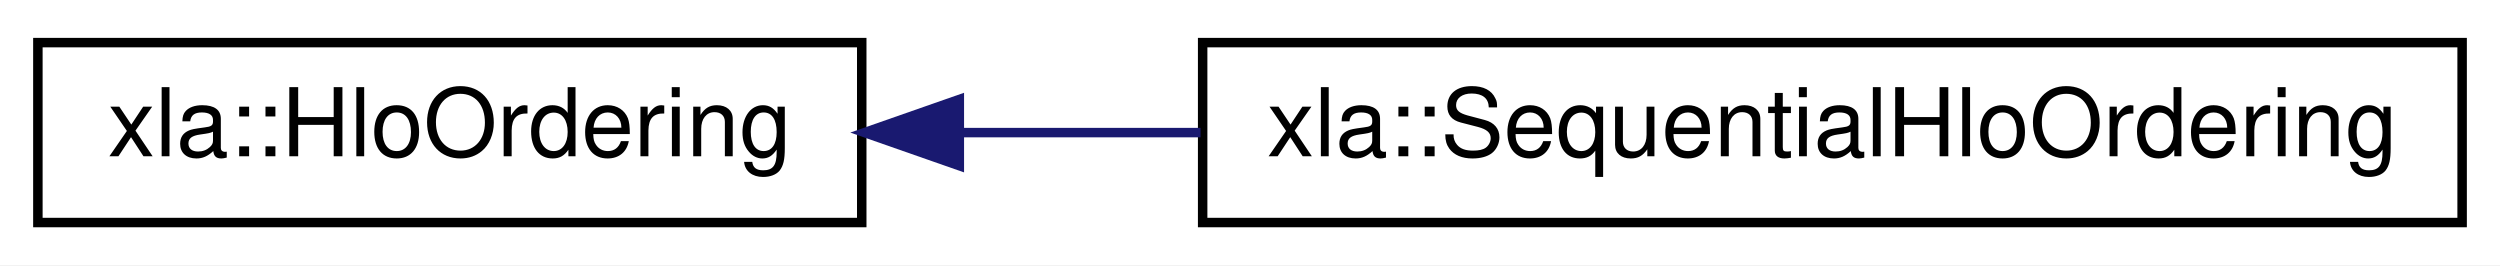
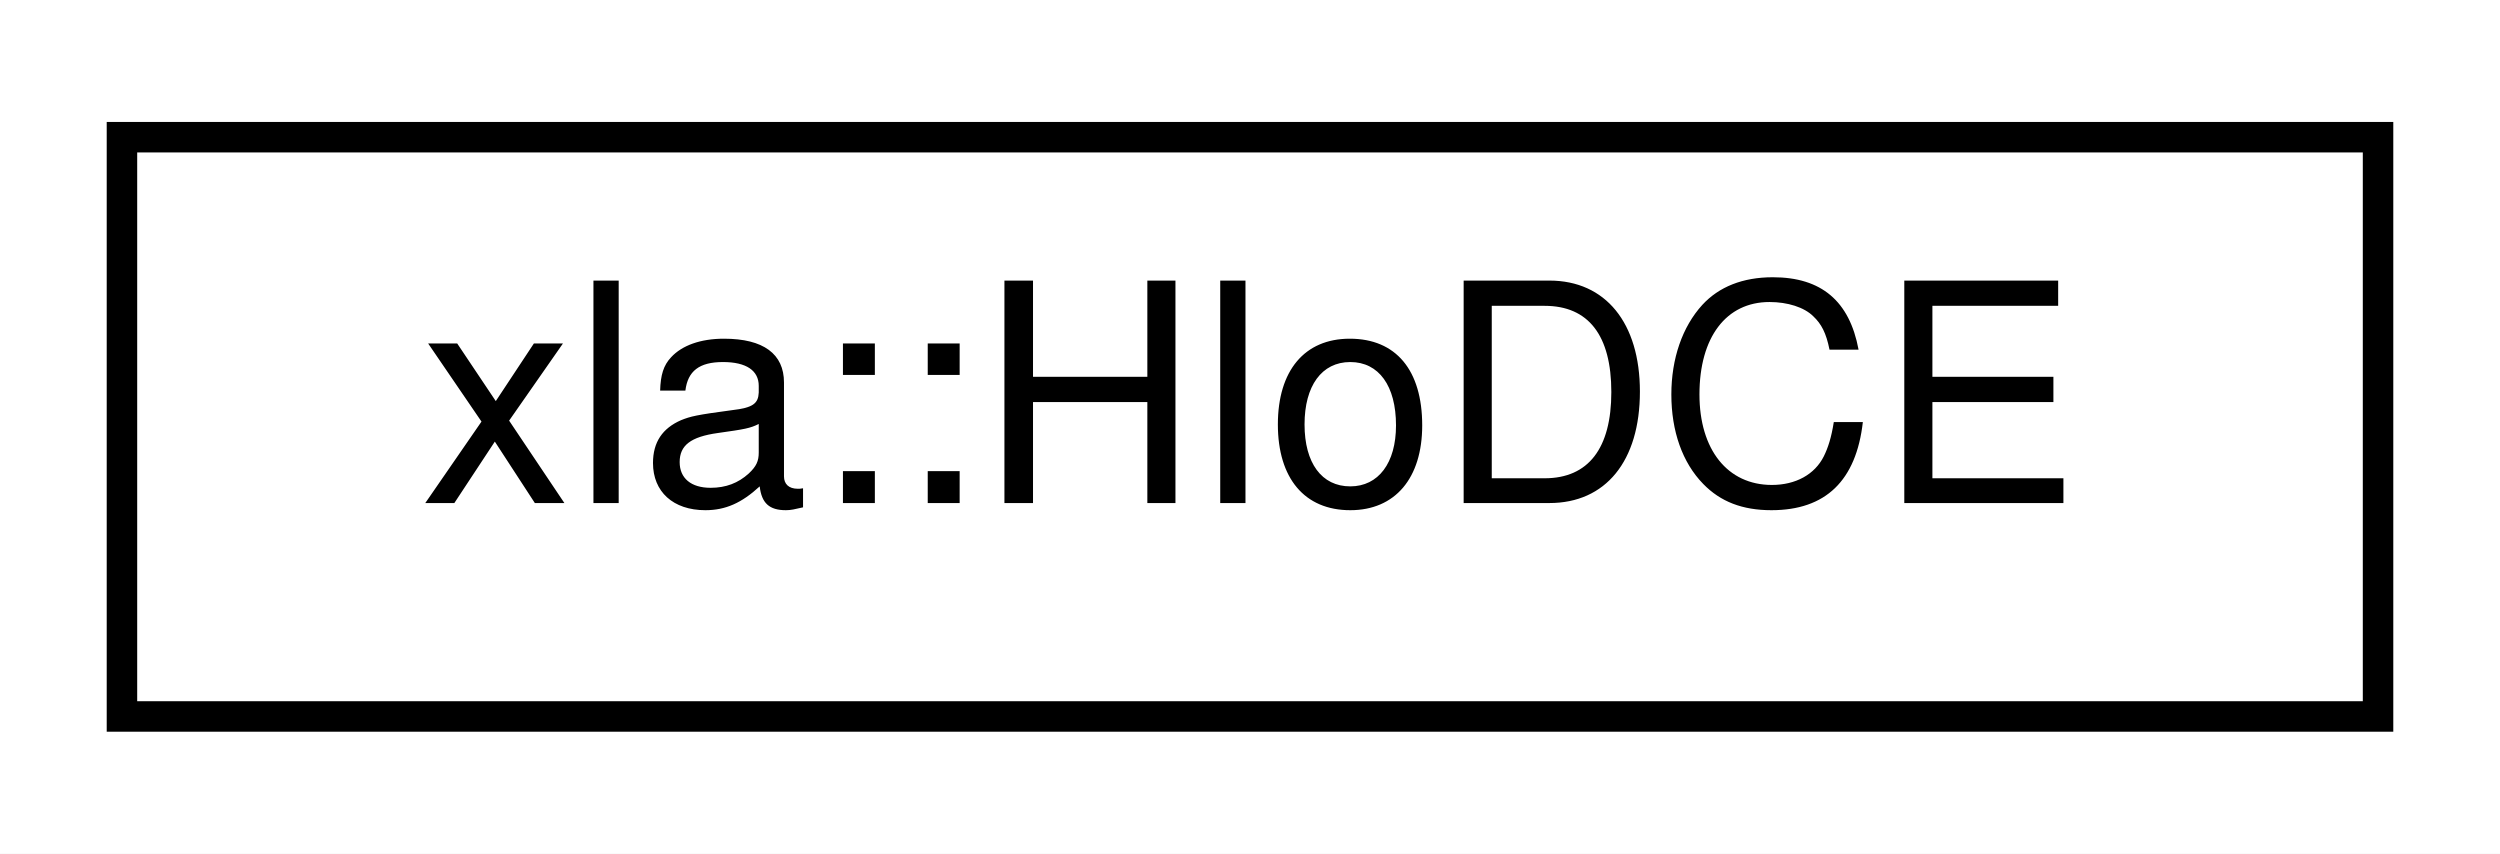
- <svg xmlns="http://www.w3.org/2000/svg" xmlns:xlink="http://www.w3.org/1999/xlink" width="264pt" height="28pt" viewBox="0.00 0.00 264.00 28.00">
+ <svg xmlns="http://www.w3.org/2000/svg" xmlns:xlink="http://www.w3.org/1999/xlink" width="82pt" height="28pt" viewBox="0.00 0.00 82.00 28.00">
  <g id="graph0" class="graph" transform="scale(1 1) rotate(0) translate(4 24)">
-     <polygon fill="#ffffff" stroke="transparent" points="-4,4 -4,-24 260,-24 260,4 -4,4" />
+     <polygon fill="#ffffff" stroke="transparent" points="-4,4 -4,-24 78,-24 78,4 -4,4" />
    <g id="node1" class="node">
      <g id="a_node1">
-         <a xlink:href="d0/d0f/classxla_1_1HloOrdering.html" target="_top" xlink:title="xla::HloOrdering">
-           <polygon fill="#ffffff" stroke="#000000" points="0,-.5 0,-19.5 87,-19.5 87,-.5 0,-.5" />
-           <text text-anchor="middle" x="43.5" y="-7.5" font-family="Helvetica,sans-Serif" font-size="10.00" fill="#000000">xla::HloOrdering</text>
+         <a xlink:href="d3/db4/classxla_1_1HloDCE.html" target="_top" xlink:title="xla::HloDCE">
+           <polygon fill="#ffffff" stroke="#000000" points="0,-.5 0,-19.5 74,-19.5 74,-.5 0,-.5" />
+           <text text-anchor="middle" x="37" y="-7.5" font-family="Helvetica,sans-Serif" font-size="10.00" fill="#000000">xla::HloDCE</text>
        </a>
      </g>
    </g>
-     <g id="node2" class="node">
-       <g id="a_node2">
-         <a xlink:href="d9/dbf/classxla_1_1SequentialHloOrdering.html" target="_top" xlink:title="xla::SequentialHloOrdering">
-           <polygon fill="#ffffff" stroke="#000000" points="123,-.5 123,-19.5 256,-19.5 256,-.5 123,-.5" />
-           <text text-anchor="middle" x="189.5" y="-7.5" font-family="Helvetica,sans-Serif" font-size="10.00" fill="#000000">xla::SequentialHloOrdering</text>
-         </a>
-       </g>
-     </g>
-     <g id="edge1" class="edge">
-       <path fill="none" stroke="#191970" d="M97.508,-10C105.737,-10 114.312,-10 122.774,-10" />
-       <polygon fill="#191970" stroke="#191970" points="97.305,-6.5 87.305,-10 97.305,-13.5 97.305,-6.5" />
-     </g>
  </g>
</svg>
